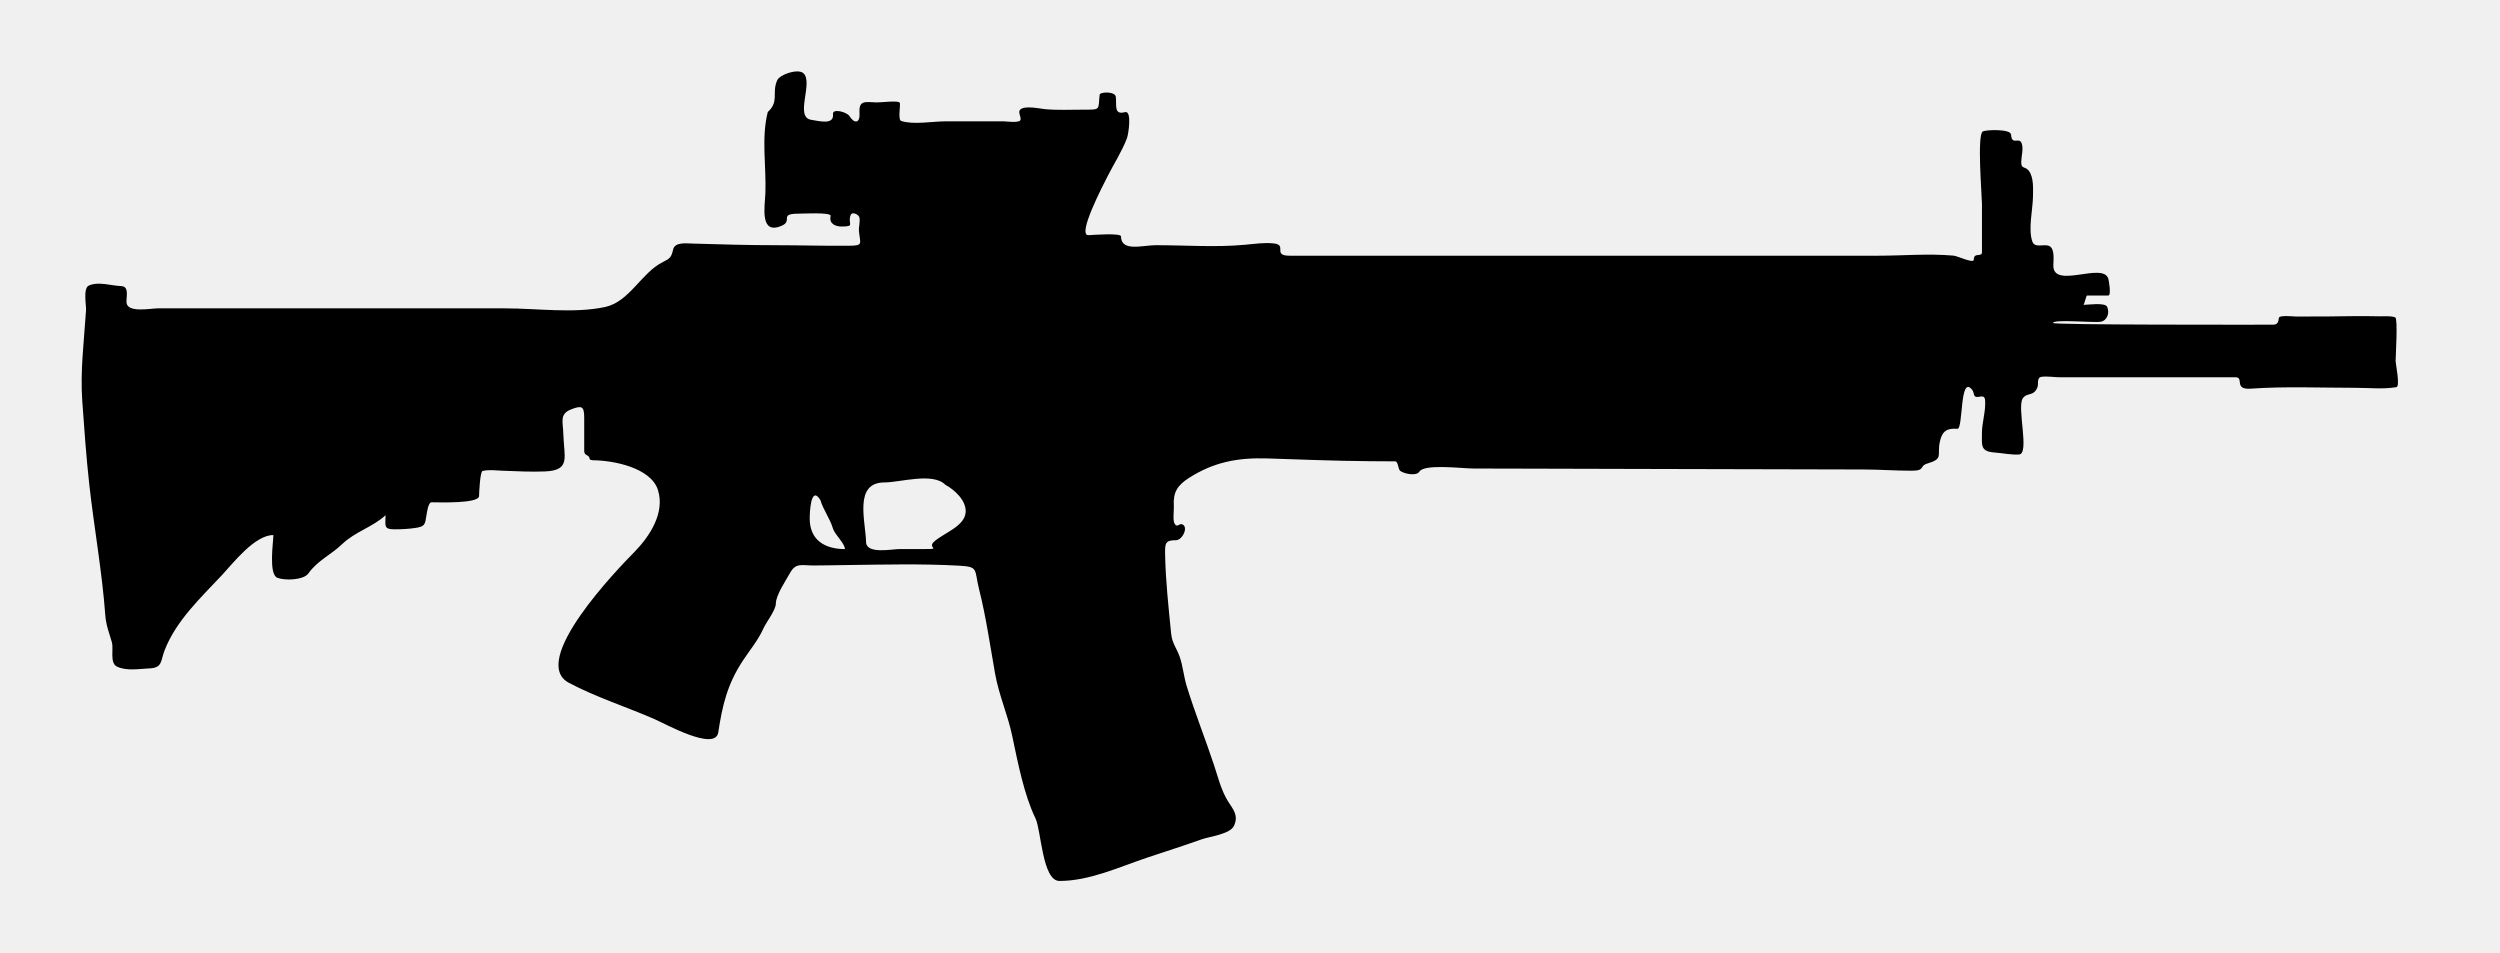
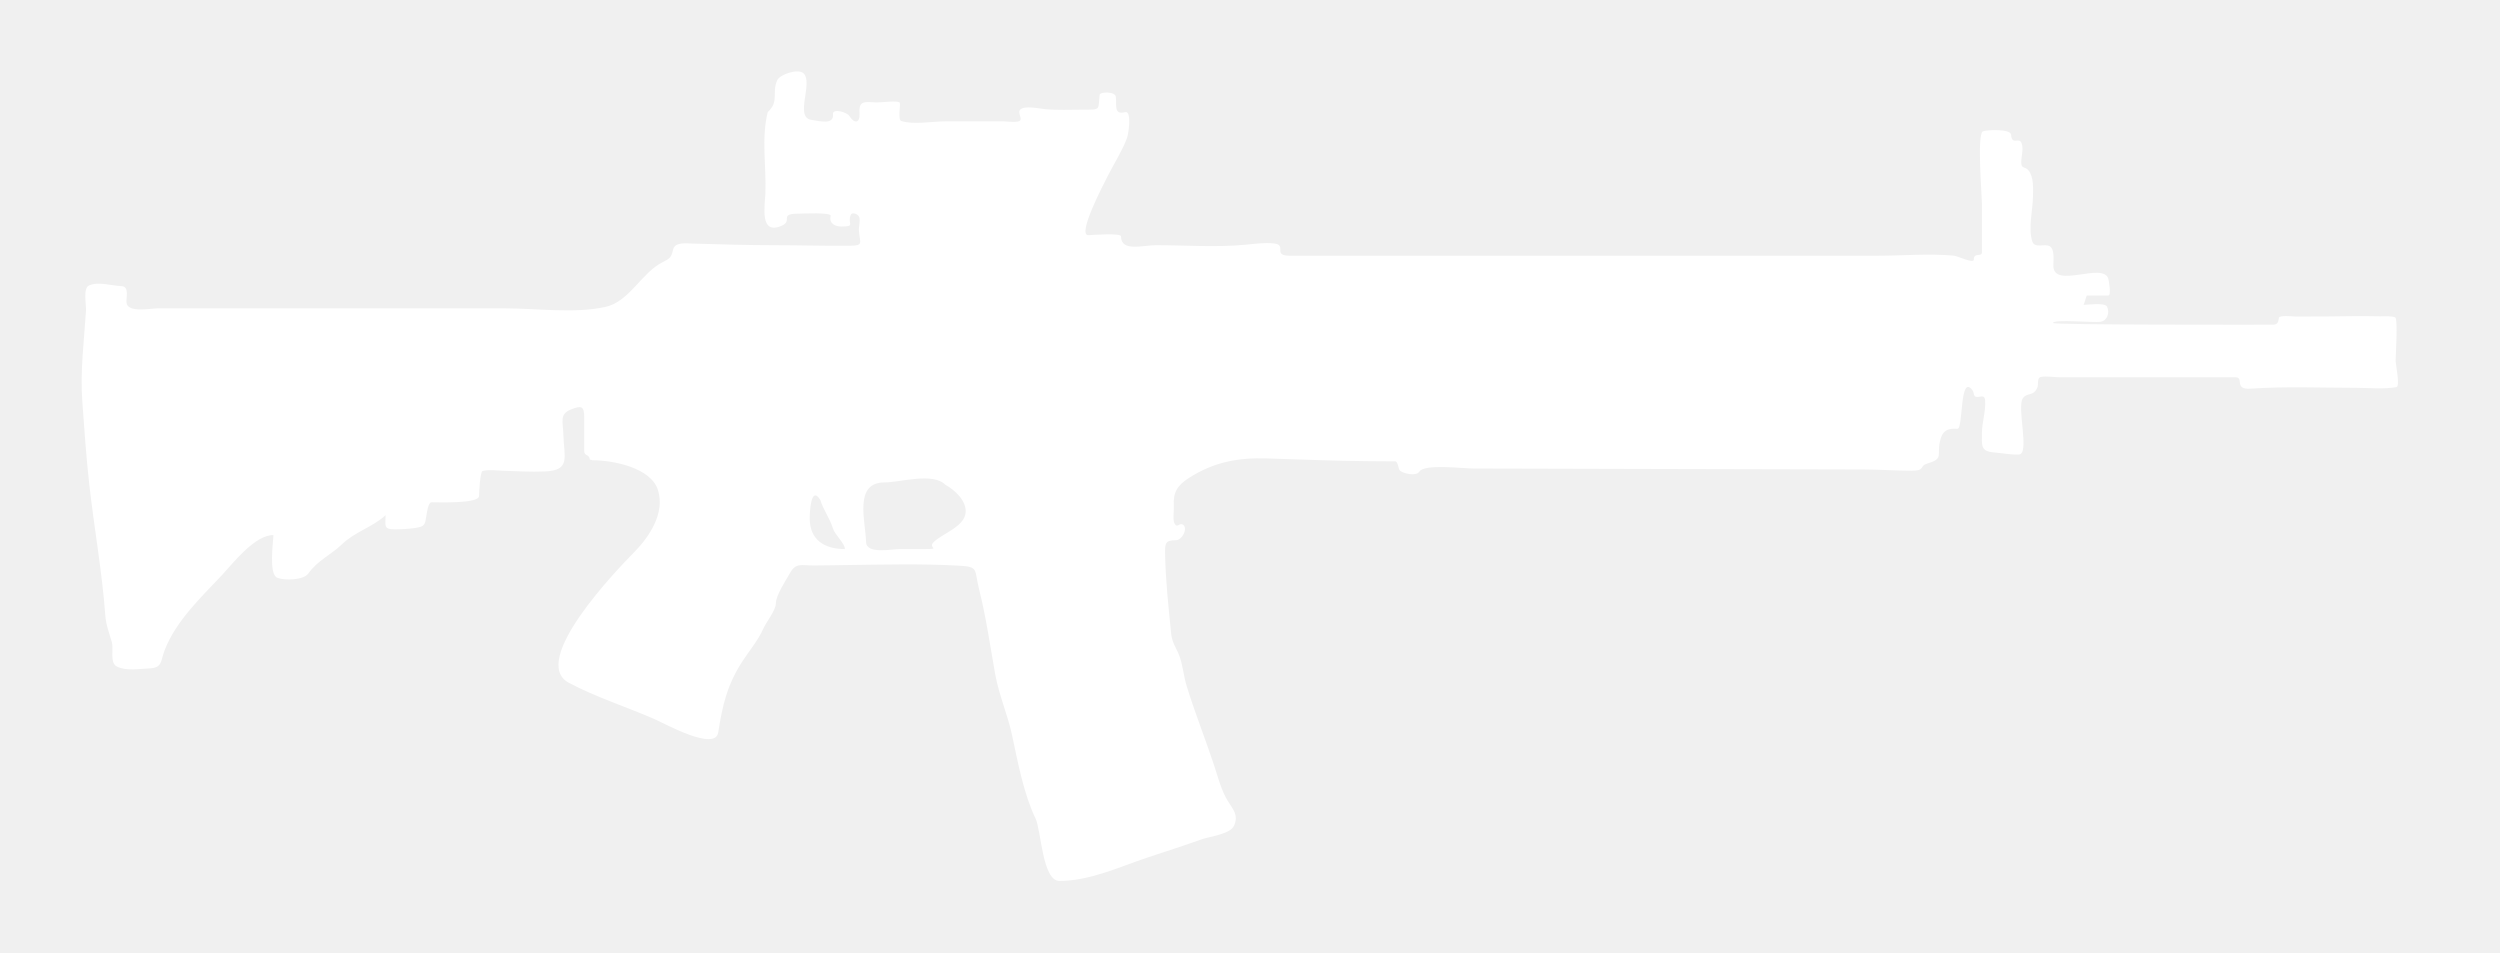
- <svg xmlns="http://www.w3.org/2000/svg" version="1.1" x="0px" y="0px" width="105px" height="40px" viewBox="0.572 0 105 40" enable-background="new 0.572 0 105 40" xml:space="preserve">
+ <svg xmlns="http://www.w3.org/2000/svg" version="1.1" fill="#fff" x="0px" y="0px" width="105px" height="40px" viewBox="0.572 0 105 40" enable-background="new 0.572 0 105 40" xml:space="preserve">
  <defs>
</defs>
  <path d="M32.818,4.705c0.49-0.443,0.162-0.798,0.393-1.326c0.115-0.262,0.879-0.505,1.102-0.306c0.436,0.388-0.383,1.851,0.332,1.96  c0.34,0.052,0.961,0.224,0.912-0.235c-0.027-0.265,0.59-0.088,0.689,0.074c0.217,0.345,0.455,0.306,0.426-0.132  c-0.035-0.532,0.225-0.46,0.717-0.438c0.168,0.008,0.949-0.102,0.977,0.023c0.029,0.125-0.09,0.708,0.059,0.756  c0.508,0.167,1.307,0.016,1.842,0.016c0.822,0,1.646,0,2.469,0c0.096,0,0.658,0.08,0.697-0.062c0.035-0.122-0.119-0.324-0.014-0.429  c0.188-0.188,0.82-0.042,1.051-0.021c0.523,0.048,1.055,0.021,1.576,0.021c0.785,0,0.639,0.02,0.711-0.625  c0.016-0.129,0.643-0.148,0.678,0.078c0.049,0.324-0.104,0.786,0.385,0.651c0.305-0.083,0.145,0.933,0.086,1.089  c-0.197,0.533-0.557,1.094-0.816,1.606c-0.15,0.298-1.309,2.499-0.801,2.472c0.178-0.01,1.363-0.097,1.365,0.049  c0.004,0.665,0.908,0.372,1.467,0.372c1.238,0,2.521,0.097,3.754-0.019c0.396-0.036,0.807-0.1,1.205-0.054  c0.572,0.064-0.084,0.515,0.662,0.515c3.105,0,6.213,0,9.318,0c5.125,0,10.248,0,15.373,0c1.064,0,2.131-0.098,3.193-0.003  c0.164,0.014,0.844,0.344,0.844,0.171c0-0.332,0.344-0.089,0.344-0.315c0-0.675,0-1.35,0-2.025c0-0.334-0.217-2.933,0.039-3.051  C84,5.45,85.018,5.406,85.037,5.656c0.035,0.48,0.338,0.072,0.445,0.365c0.084,0.23-0.014,0.537-0.018,0.775  c-0.004,0.322,0.154,0.172,0.311,0.368c0.221,0.277,0.186,0.769,0.182,1.099c-0.008,0.549-0.209,1.354-0.027,1.879  c0.104,0.302,0.498,0.081,0.721,0.195c0.236,0.124,0.158,0.625,0.162,0.833c0.018,0.975,2.082-0.174,2.307,0.532  c0.02,0.063,0.135,0.709,0.002,0.709c-0.301,0-0.598,0-0.898,0c-0.023,0-0.111,0.348-0.141,0.393c0.164,0,0.9-0.108,0.988,0.08  c0.117,0.257,0.004,0.578-0.27,0.631c-0.248,0.047-1.998-0.117-2.004,0.05c-0.004,0.087,8.428,0.072,9.238,0.072  c0.209,0,0.229-0.127,0.25-0.289c0.018-0.122,0.629-0.054,0.711-0.054c0.414,0,0.826,0.002,1.24-0.002  c0.766-0.01,1.533-0.023,2.299-0.007c0.193,0.003,0.453-0.025,0.637,0.045c0.117,0.046,0.016,1.641,0.016,1.833  c0,0.12,0.199,1.069,0.033,1.097c-0.566,0.095-1.146,0.028-1.717,0.028c-1.463,0-2.945-0.066-4.404,0.036  c-0.721,0.051-0.266-0.478-0.631-0.478c-0.906,0-1.811,0-2.717,0c-1.553,0-3.105,0-4.658,0c-0.227,0-0.553-0.055-0.787-0.018  c-0.201,0.033-0.109,0.309-0.162,0.437c-0.164,0.404-0.432,0.202-0.615,0.464c-0.26,0.372,0.303,2.34-0.162,2.361  c-0.348,0.017-0.691-0.061-1.035-0.086c-0.59-0.045-0.52-0.297-0.52-0.809c0-0.454,0.162-0.902,0.135-1.364  c-0.014-0.219-0.113-0.186-0.287-0.162c-0.24,0.034-0.146-0.159-0.26-0.299c-0.529-0.662-0.367,1.66-0.619,1.64  c-0.424-0.034-0.639,0.086-0.734,0.534c-0.131,0.581,0.168,0.718-0.525,0.924c-0.365,0.108-0.063,0.302-0.67,0.302  c-0.666,0-1.346-0.051-2.016-0.052c-3.197-0.008-6.393-0.016-9.59-0.023c-1.51-0.004-3.02-0.008-4.529-0.012  c-0.754-0.001-1.504-0.002-2.256-0.005c-0.48-0.001-2.068-0.205-2.275,0.129c-0.129,0.207-0.666,0.088-0.814-0.038  c-0.08-0.064-0.076-0.392-0.205-0.392c-0.357-0.002-0.719-0.004-1.078-0.007c-1.438-0.01-2.863-0.071-4.299-0.116  c-1.23-0.038-2.24,0.152-3.281,0.818c-0.48,0.308-0.674,0.595-0.637,1.18c0.012,0.158-0.051,0.583,0.025,0.727  c0.113,0.217,0.191-0.011,0.328,0.043c0.275,0.109,0.008,0.667-0.264,0.667c-0.465-0.003-0.463,0.145-0.455,0.614  c0.021,1.098,0.146,2.224,0.254,3.317c0.041,0.406,0.242,0.618,0.363,0.978c0.135,0.398,0.166,0.823,0.291,1.224  c0.346,1.125,0.783,2.214,1.148,3.317c0.166,0.5,0.303,1.073,0.59,1.522c0.209,0.332,0.447,0.579,0.248,1.02  c-0.16,0.354-1.023,0.452-1.352,0.568c-0.758,0.269-1.521,0.513-2.283,0.767C47.58,36.413,46.332,37,45.07,37  c-0.723,0-0.766-2.128-1.006-2.625c-0.486-1.001-0.744-2.358-0.977-3.458C42.9,30.02,42.533,29.22,42.367,28.3  c-0.207-1.161-0.381-2.392-0.668-3.527c-0.221-0.868,0.004-0.969-0.869-1.016c-1.563-0.085-3.135-0.045-4.699-0.025  c-0.463,0.005-0.928,0.018-1.391,0.018c-0.504,0-0.744-0.125-0.988,0.317c-0.174,0.313-0.594,0.934-0.594,1.278  c0,0.285-0.412,0.792-0.533,1.071c-0.205,0.465-0.58,0.914-0.857,1.337c-0.652,0.996-0.855,1.867-1.029,3.007  c-0.125,0.814-2.238-0.365-2.666-0.552c-1.178-0.515-2.475-0.928-3.605-1.528c-1.711-0.907,2.068-4.806,2.746-5.494  c0.639-0.65,1.299-1.645,0.99-2.61c-0.299-0.938-1.889-1.245-2.748-1.245c-0.037-0.01-0.074-0.02-0.111-0.03  c-0.025-0.247-0.236-0.125-0.236-0.363c0-0.466,0-0.933,0-1.399c0-0.486-0.111-0.514-0.543-0.348  c-0.508,0.196-0.348,0.517-0.334,1.037c0.027,0.979,0.326,1.527-0.775,1.573c-0.598,0.024-1.199-0.01-1.795-0.032  c-0.262-0.01-0.568-0.054-0.824,0.014c-0.1,0.026-0.145,0.9-0.145,1.047c0,0.332-1.701,0.266-1.996,0.266  c-0.141,0-0.197,0.443-0.213,0.541c-0.064,0.401-0.057,0.479-0.49,0.54c-0.277,0.04-0.563,0.054-0.842,0.055  c-0.494,0-0.385-0.163-0.385-0.593c-0.553,0.504-1.283,0.693-1.826,1.215c-0.479,0.461-1.02,0.673-1.42,1.234  c-0.201,0.278-0.988,0.303-1.299,0.18c-0.379-0.147-0.168-1.516-0.168-1.795c-0.777-0.006-1.686,1.171-2.148,1.669  c-0.896,0.957-1.939,1.926-2.42,3.17c-0.176,0.451-0.082,0.736-0.635,0.76c-0.42,0.019-0.98,0.121-1.373-0.079  c-0.303-0.153-0.129-0.747-0.205-1.01c-0.111-0.39-0.248-0.72-0.279-1.146c-0.133-1.823-0.471-3.679-0.674-5.506  c-0.127-1.151-0.209-2.306-0.291-3.463c-0.094-1.285,0.074-2.553,0.156-3.832c0.014-0.223-0.133-0.933,0.121-1.044  c0.406-0.18,0.938,0.01,1.357,0.024c0.357,0.012,0.199,0.48,0.223,0.698c0.049,0.437,1.018,0.237,1.305,0.237  c1.625,0,3.252,0,4.877,0c3.236,0,6.477,0,9.715,0c1.338,0,2.893,0.224,4.203-0.057c1.023-0.218,1.527-1.44,2.416-1.882  c0.318-0.159,0.365-0.204,0.443-0.54c0.076-0.316,0.57-0.249,0.811-0.242c1.172,0.034,2.334,0.069,3.508,0.069  c1.029,0,2.061,0.033,3.088,0.022c0.592-0.007,0.445-0.086,0.396-0.611c-0.018-0.189,0.063-0.398,0.016-0.583  c-0.031-0.122-0.305-0.25-0.363-0.097c-0.15,0.377,0.221,0.484-0.389,0.484c-0.236,0-0.533-0.108-0.453-0.445  c0.037-0.162-1.188-0.095-1.346-0.095c-0.854,0-0.213,0.298-0.717,0.511c-0.93,0.395-0.699-0.824-0.678-1.363  C32.762,6.993,32.539,5.817,32.818,4.705 M40.277,20.361c-0.525-0.533-1.898-0.099-2.555-0.099c-1.301,0-0.797,1.615-0.775,2.507  c0.016,0.52,1.084,0.291,1.416,0.291c0.352,0,0.703,0,1.057,0c0.695,0,0.104-0.04,0.367-0.294c0.379-0.366,1.293-0.642,1.342-1.244  C41.17,21.033,40.668,20.571,40.277,20.361 M35.027,20.999c-0.414-0.658-0.447,0.586-0.447,0.77  c-0.004,0.906,0.623,1.292,1.477,1.292c0-0.244-0.418-0.59-0.504-0.872C35.426,21.767,35.148,21.414,35.027,20.999" />
  <rect id="sliceCopy_x5F_48_1_" x="105.287" fill="none" width="99.902" height="40" />
  <rect id="sliceCopy_x5F_47_1_" fill="none" width="105.287" height="40" />
</svg>
